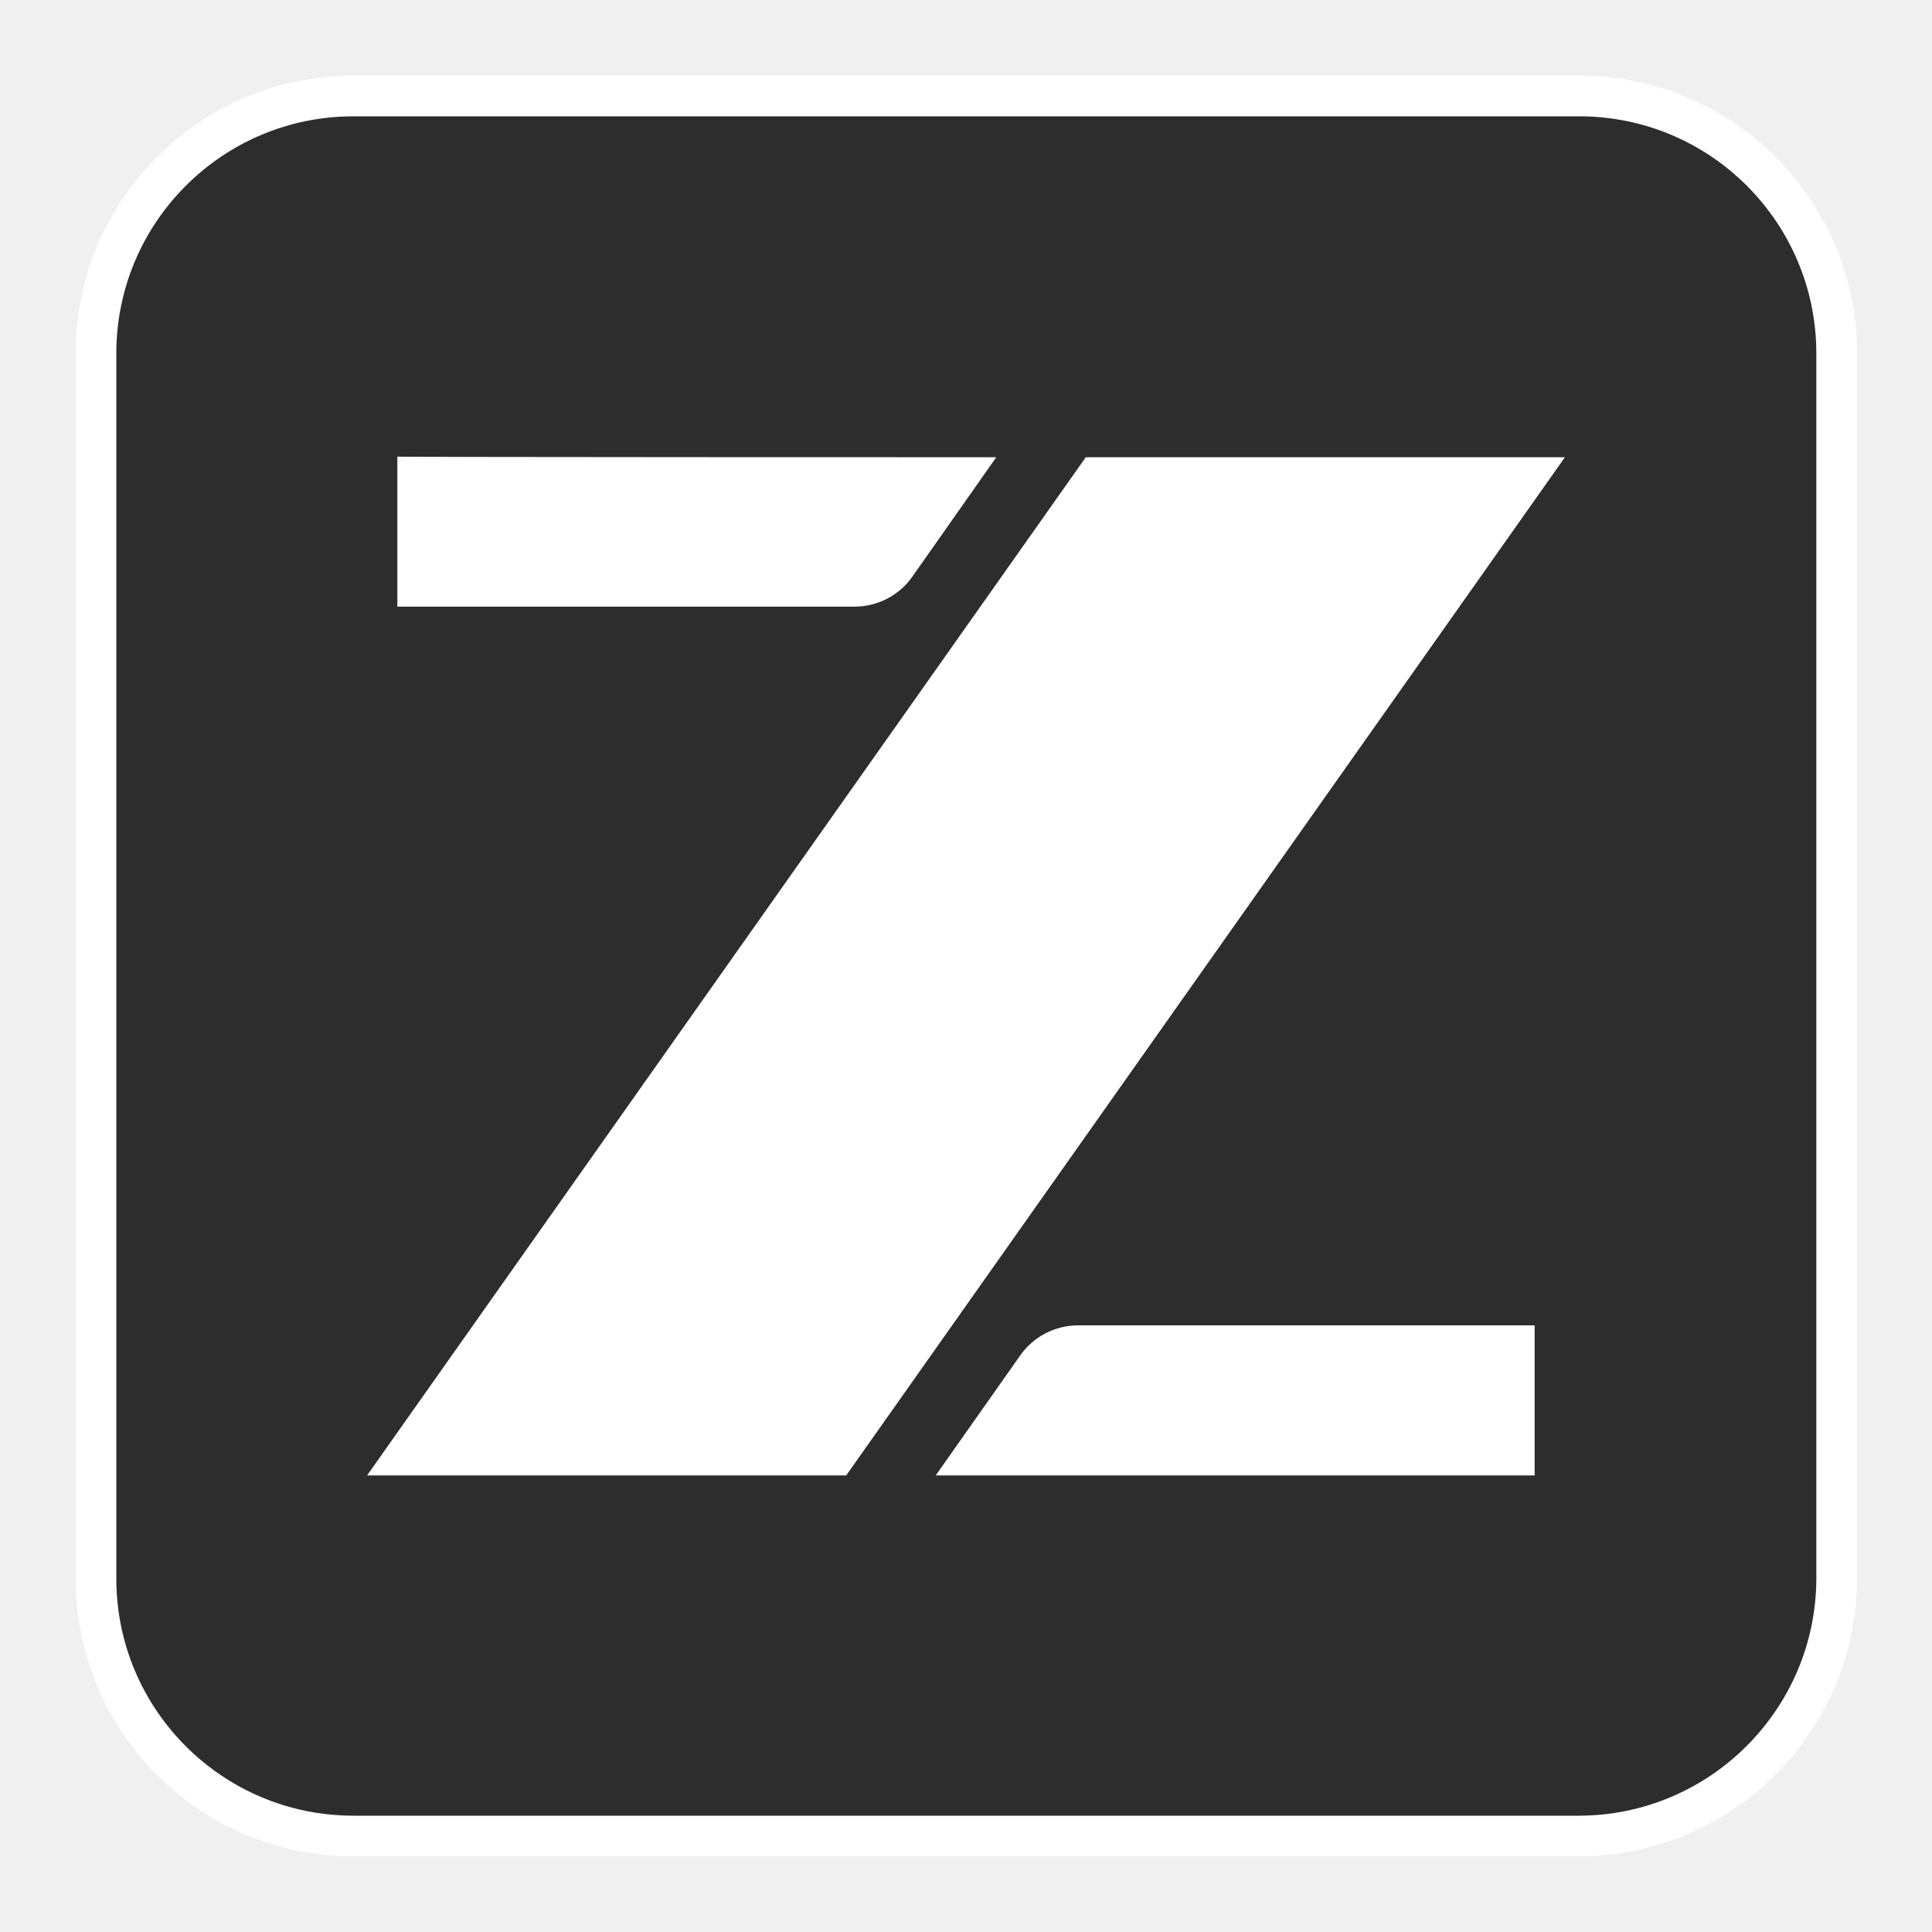
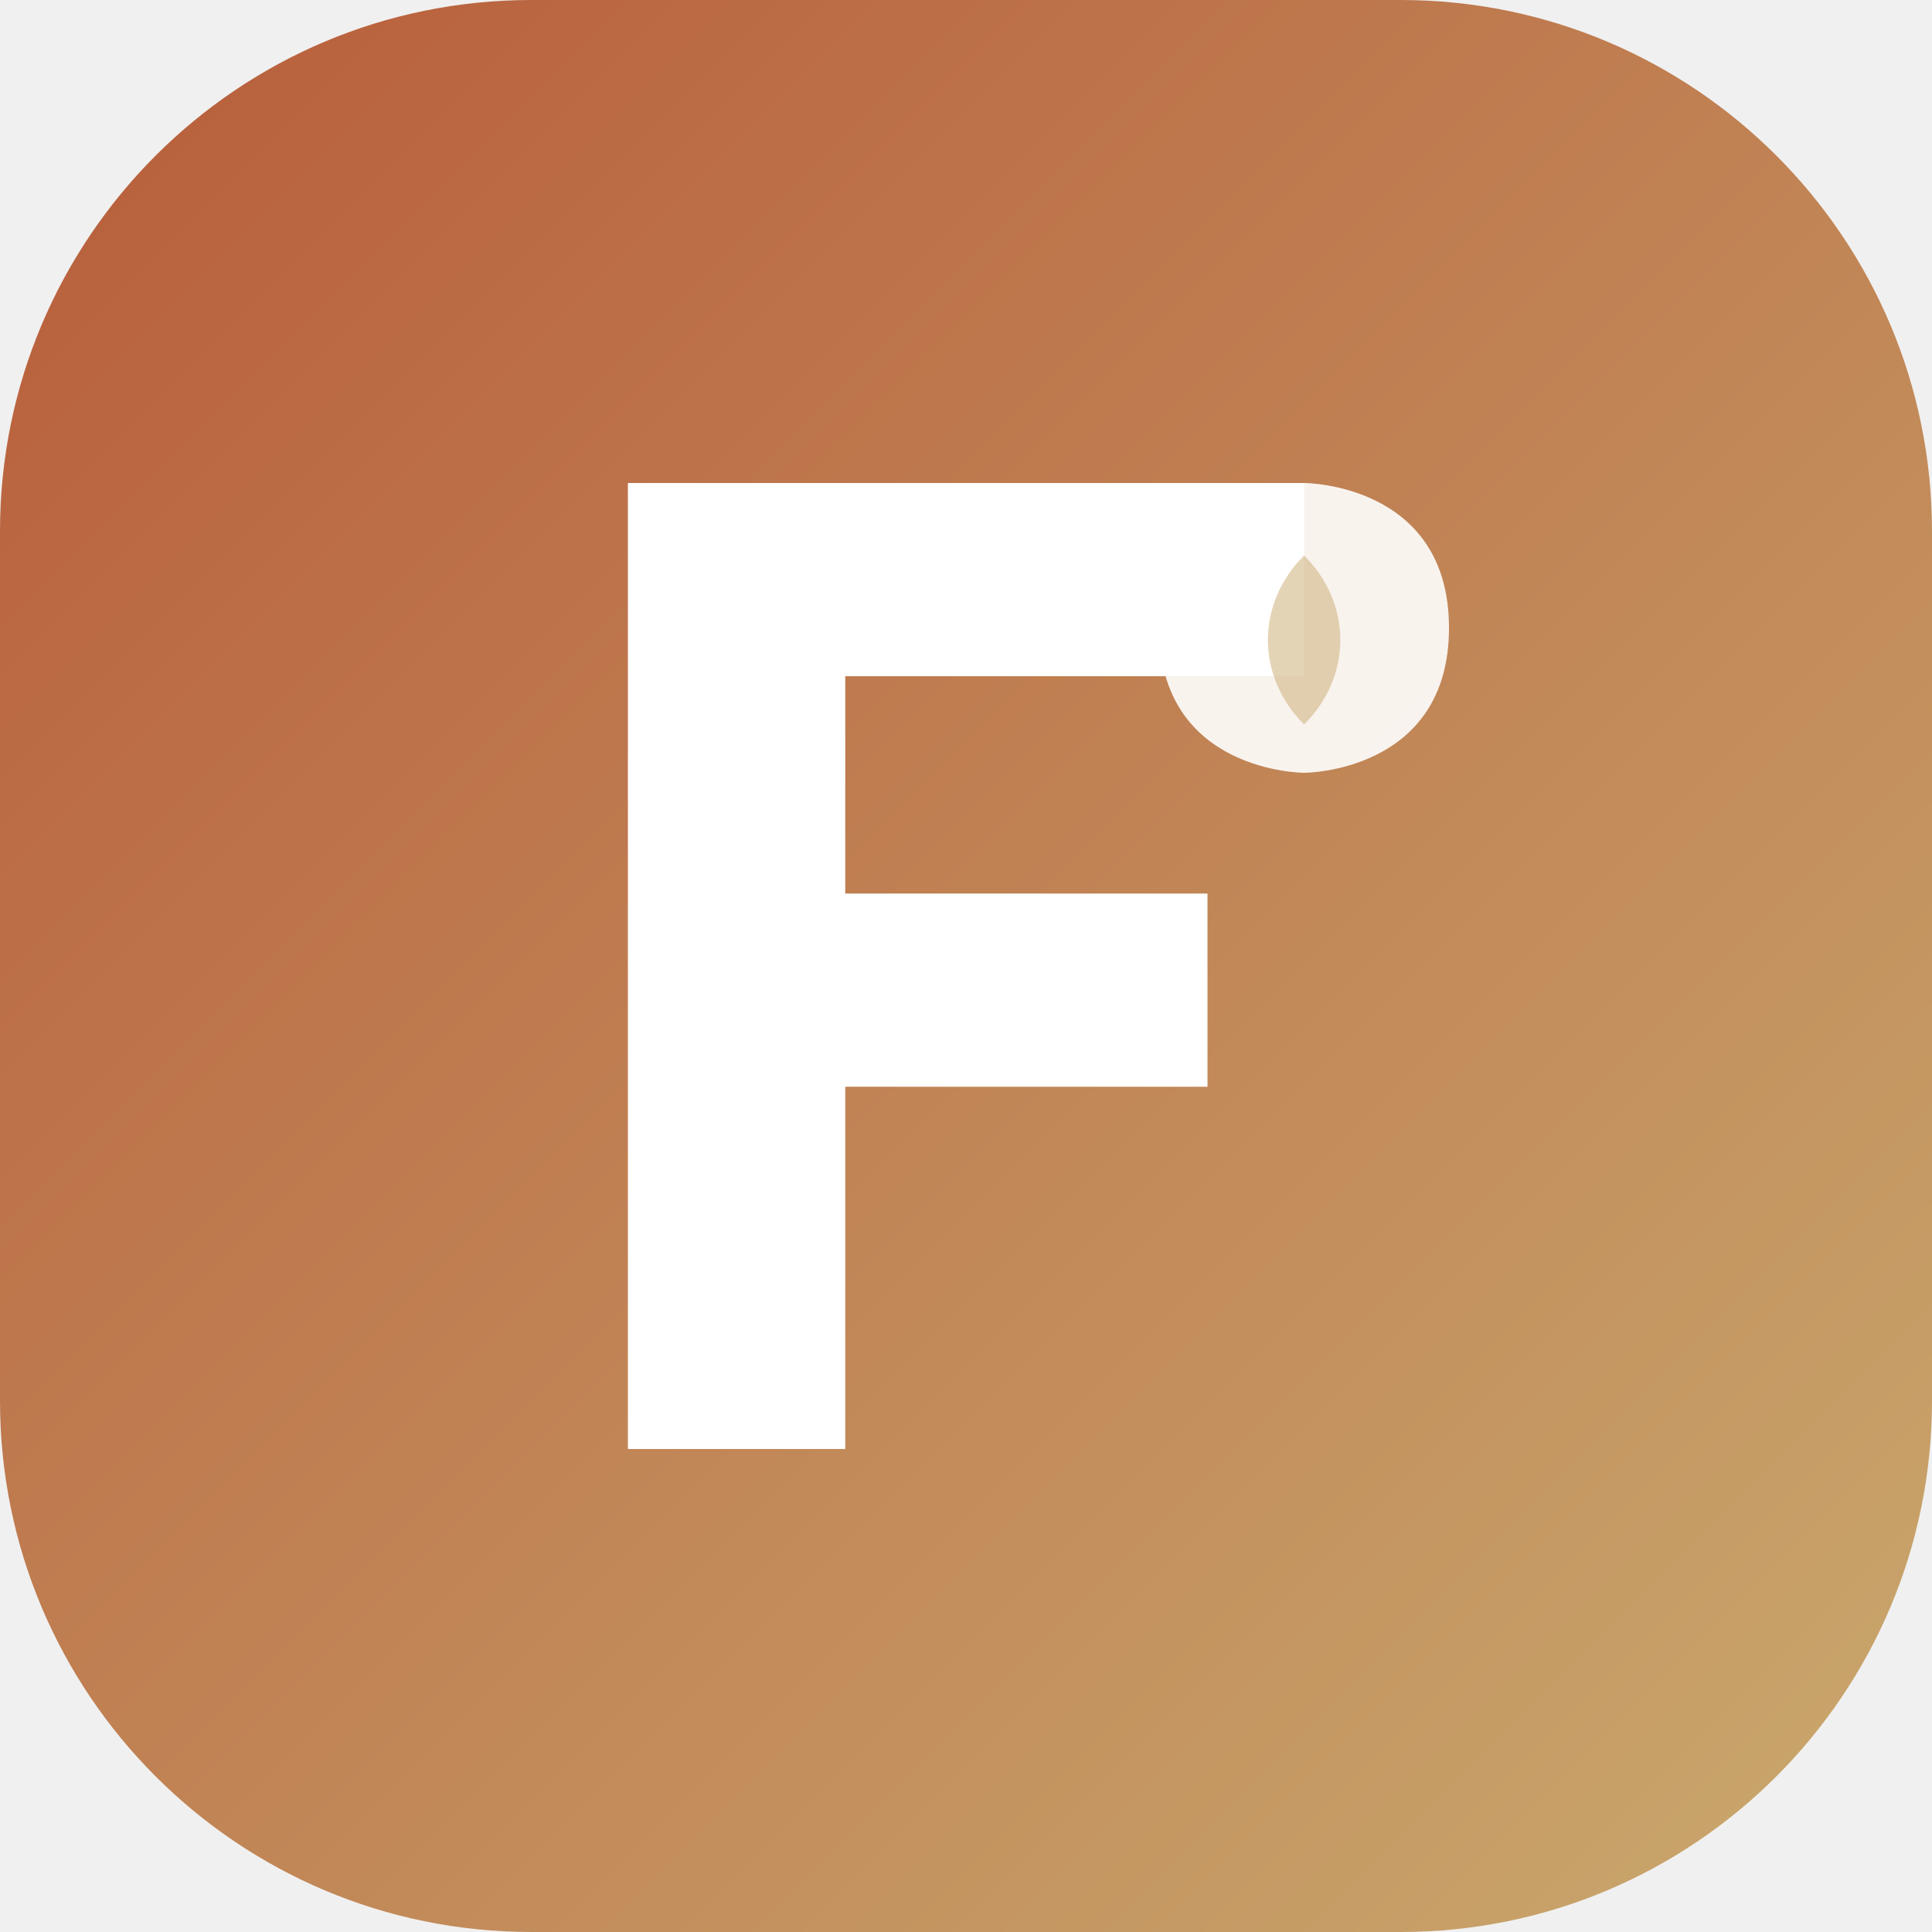
- <svg xmlns="http://www.w3.org/2000/svg" version="1.1" x="0px" y="0px" viewBox="0 0 30 30" style="enable-background:new 0 0 30 30;" xml:space="preserve">
+ <svg xmlns="http://www.w3.org/2000/svg" version="1.1" viewBox="0 0 40 40" fill="none">
  <defs>
-     <style type="text/css">
-     .st194{fill:#2D2D2D;stroke:#FFFFFF;stroke-width:0.632;stroke-miterlimit:10;}
-     .st23{fill:#FFFFFF;}
- 
-     .z-breathe {
-       animation: breathe 2.5s ease-in-out infinite;
-     }
- 
-     @keyframes breathe {
-       0%, 100% { opacity: 0.7; }
-       50% { opacity: 1; }
-     }
-   </style>
+     <linearGradient id="fitfeky-grad" x1="0" y1="0" x2="40" y2="40" gradientUnits="userSpaceOnUse">
+       <stop stop-color="#b85c3a" />
+       <stop offset="1" stop-color="#c9a96e" />
+     </linearGradient>
  </defs>
-   <g>
-     <path class="st194" d="M24.51,28.51H5.49c-2.21,0-4-1.79-4-4V5.49c0-2.21,1.79-4,4-4h19.03c2.21,0,4,1.79,4,4v19.03     C28.51,26.72,26.72,28.51,24.51,28.51z" />
-     <g class="z-breathe">
-       <path class="st23" d="M15.47,7.1l-1.3,1.85c-0.2,0.29-0.54,0.47-0.9,0.47h-7.1V7.09C6.16,7.1,15.47,7.1,15.47,7.1z" />
-       <polygon class="st23" points="24.3,7.1 13.14,22.91 5.7,22.91 16.86,7.1" />
-       <path class="st23" d="M14.53,22.91l1.31-1.86c0.2-0.29,0.54-0.47,0.9-0.47h7.09v2.33H14.53z" />
-     </g>
-   </g>
+   <rect width="40" height="40" rx="11" fill="url(#fitfeky-grad)" />
+   <path d="M13 10 H27 V14 H17.5 V18.5 H25 V22.5 H17.5 V30 H13 V10 Z" fill="white" />
+   <path d="M27 10 C27 10 30 10 30 13 C30 16 27 16 27 16 C27 16 24 16 24 13 C24 10 27 10 27 10 Z" fill="white" opacity="0.9" />
+   <path d="M27 11.5 C26 12.5 26 14 27 15 C28 14 28 12.5 27 11.5 Z" fill="#c9a96e" opacity="0.5" />
</svg>
